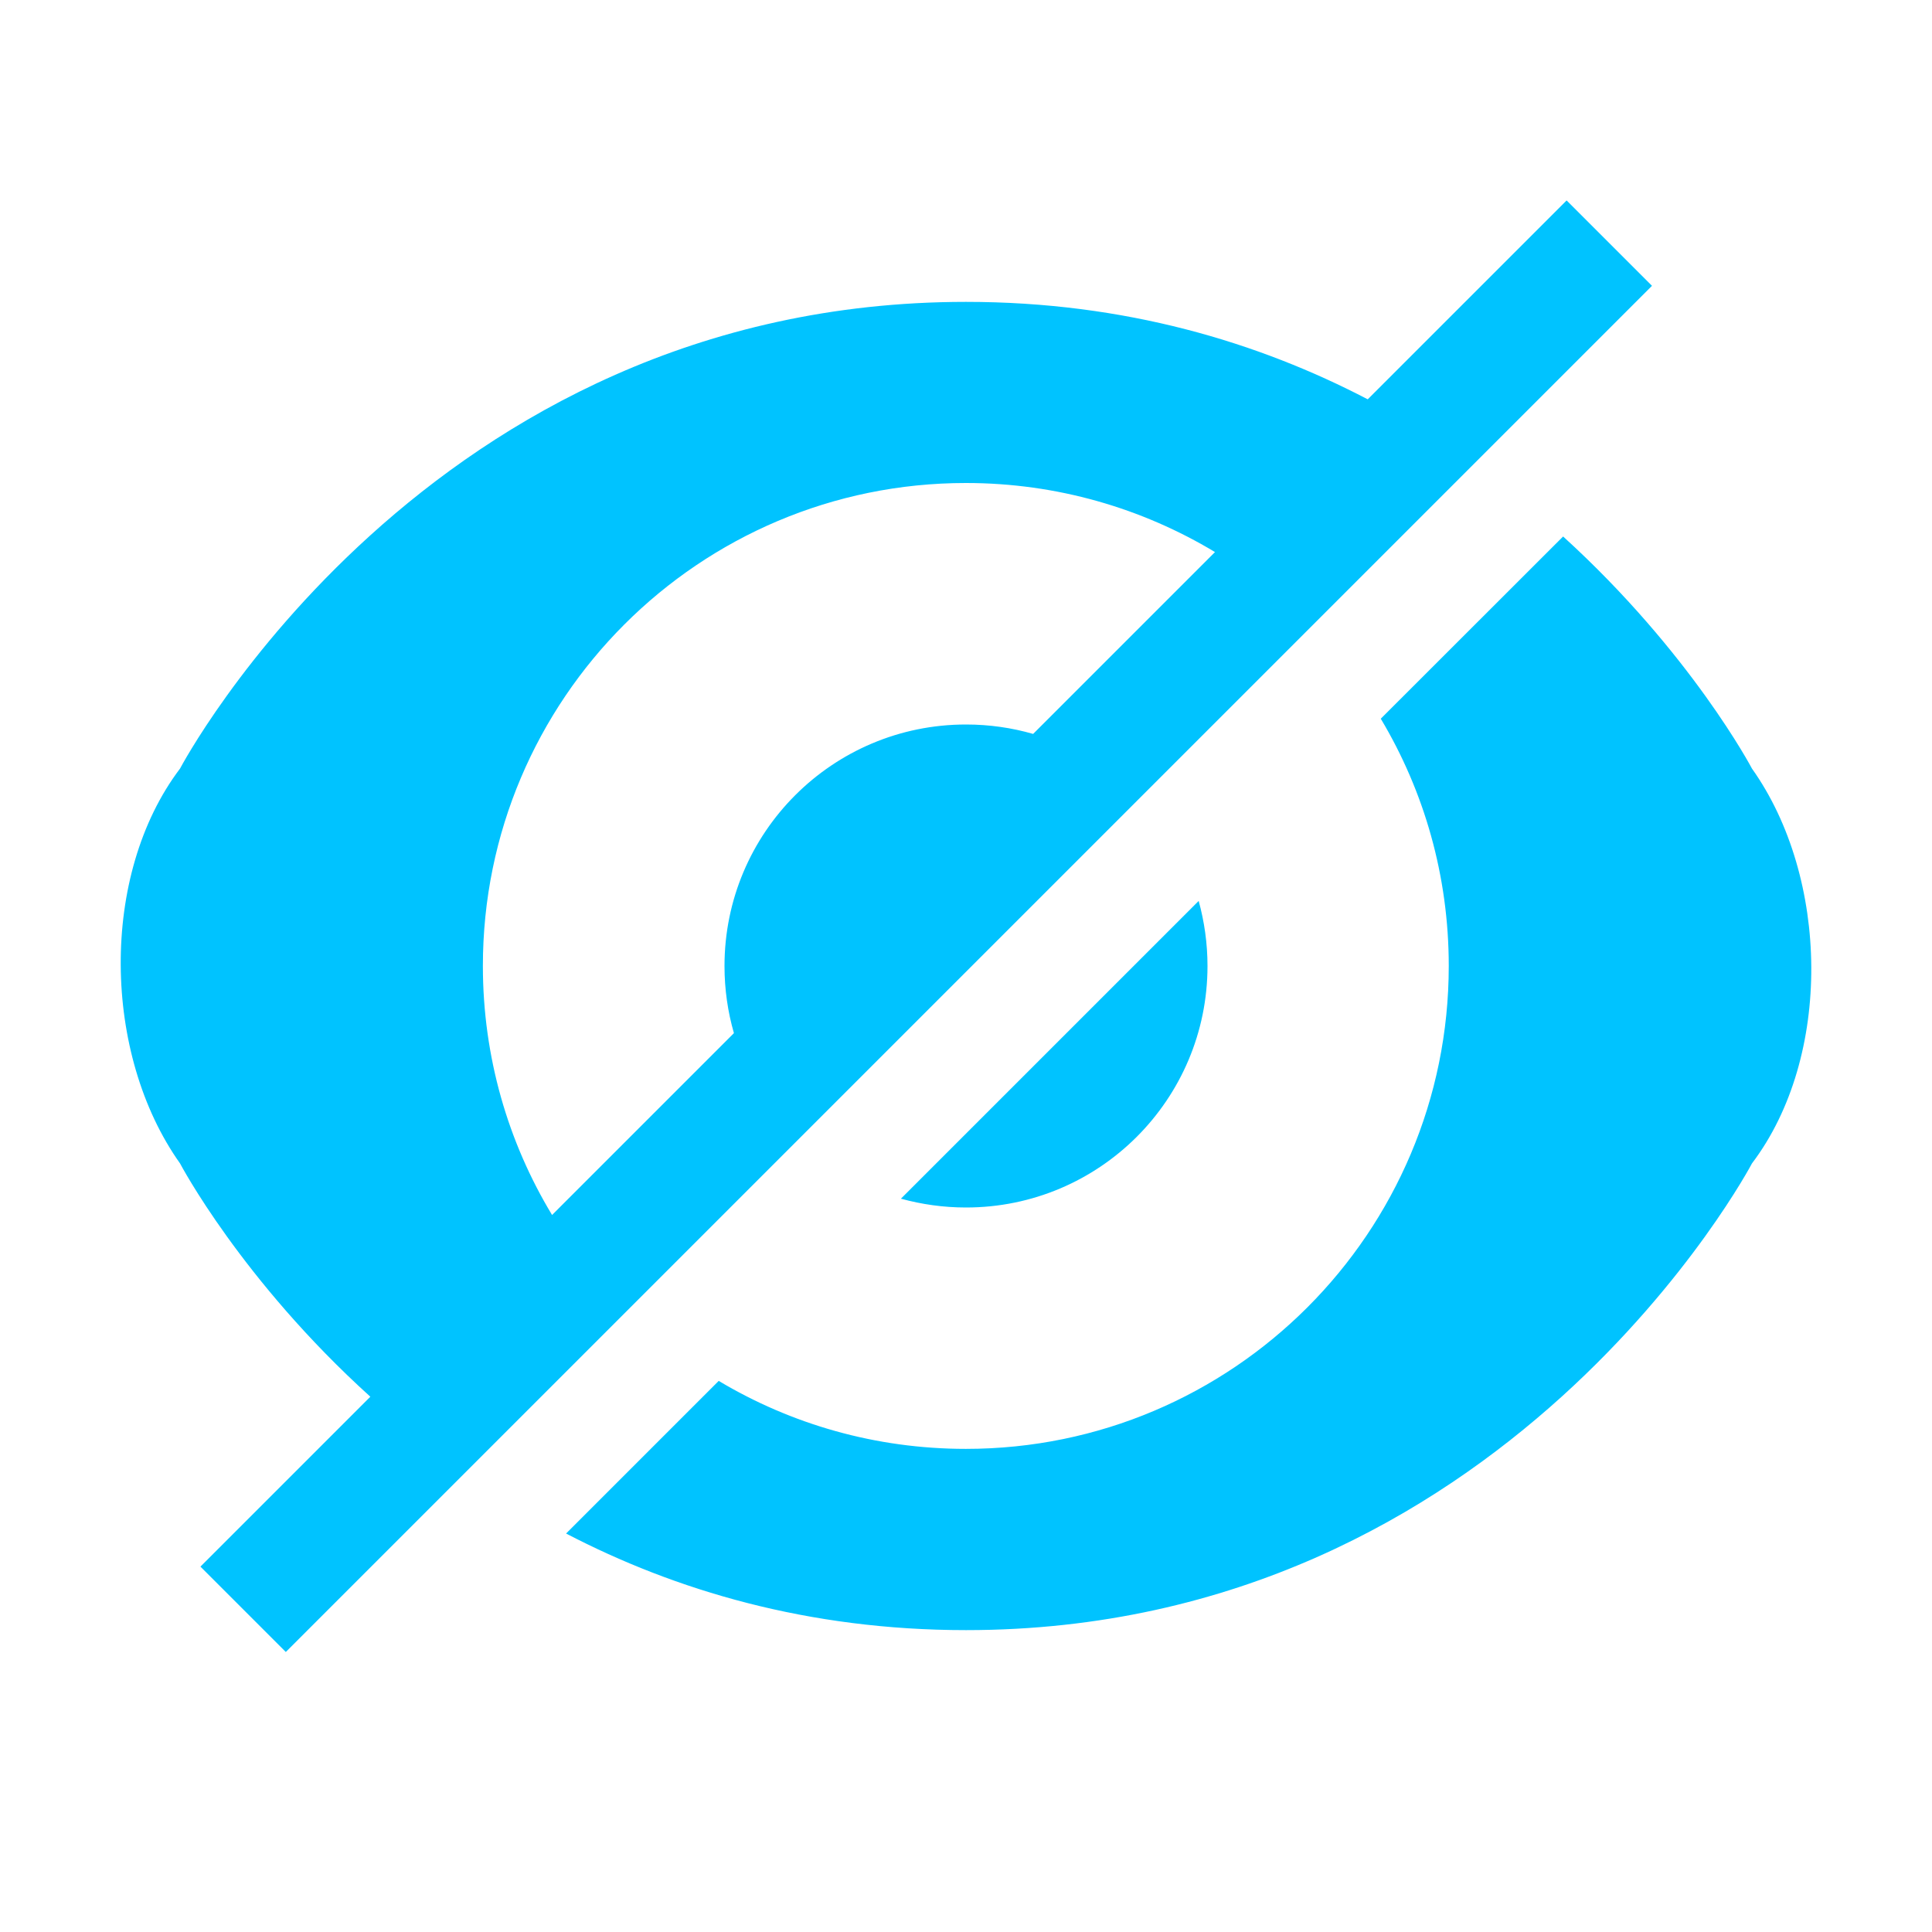
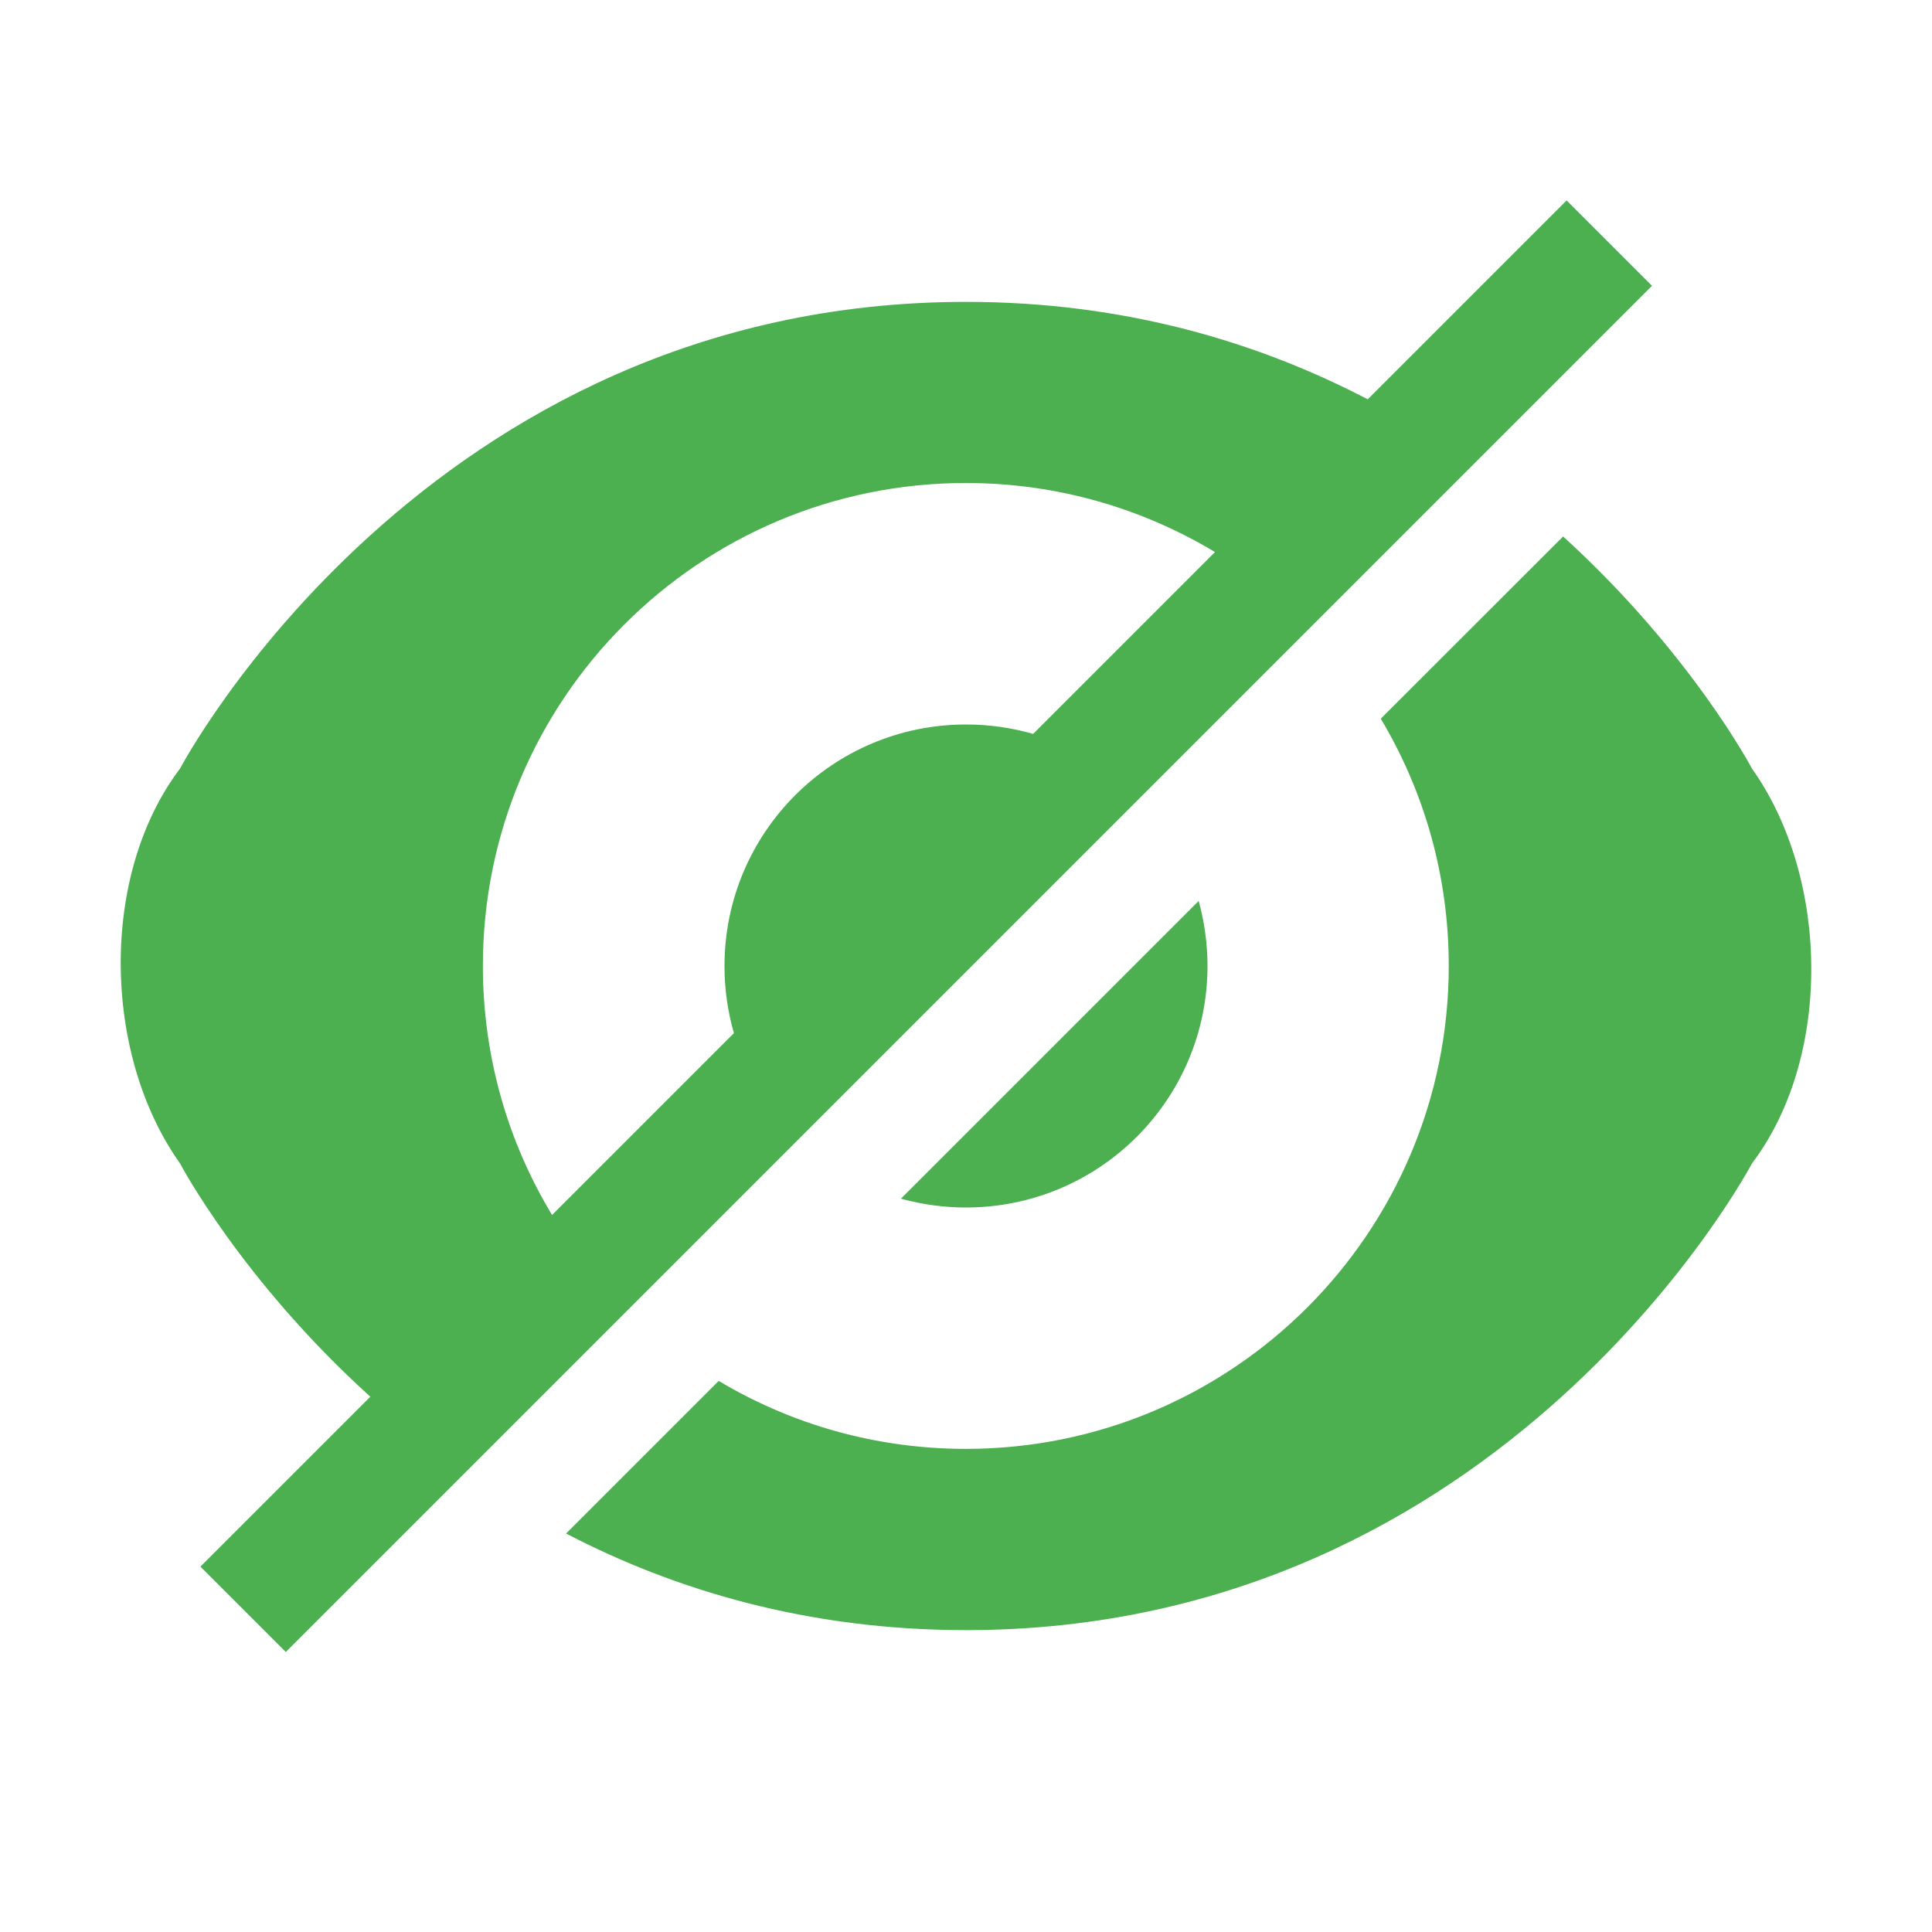
<svg xmlns="http://www.w3.org/2000/svg" width="16px" height="16px" viewBox="0 0 16 16" version="1.1">
  <defs />
  <g id="Page-1" stroke="none" stroke-width="1" fill="none" fill-rule="evenodd">
-     <g id="hide-icon-active" fill="#00c3ff">
+     <g id="hide-icon-active" fill="#4CAF50">
      <g transform="translate(1, 1)" id="Combined-Shape">
        <path d="M2.067,10.567 C0.999,9.601 0.491,8.635 0.491,8.635 C-0.151,7.732 -0.177,6.247 0.491,5.365 C0.491,5.365 2.526,1.5 7,1.5 C8.317,1.5 9.422,1.835 10.327,2.307 L11.974,0.66 L12.681,1.367 L1.367,12.681 L0.66,11.974 L2.067,10.567 Z M9.062,3.572 C8.459,3.209 7.753,3 6.999,3 C4.79,3 2.999,4.791 2.999,6.999 C2.999,7.754 3.208,8.46 3.572,9.062 L5.078,7.556 C5.027,7.379 5,7.193 5,7 C5,5.895 5.895,5 7,5 C7.193,5 7.379,5.027 7.556,5.078 L9.062,3.572 Z M3.688,11.7 L4.952,10.436 C5.551,10.794 6.251,10.999 6.999,10.999 C9.208,10.999 10.998,9.208 10.998,6.999 C10.998,6.251 10.793,5.551 10.435,4.952 L11.945,3.443 C13.004,4.406 13.509,5.365 13.509,5.365 C14.151,6.268 14.177,7.753 13.509,8.635 C13.509,8.635 11.474,12.5 7,12.5 C5.69,12.5 4.589,12.169 3.688,11.7 Z M6.461,8.927 L8.927,6.461 C8.974,6.633 9,6.813 9,7 C9,8.105 8.105,9 7,9 C6.813,9 6.633,8.974 6.461,8.927 Z" />
      </g>
    </g>
  </g>
</svg>
